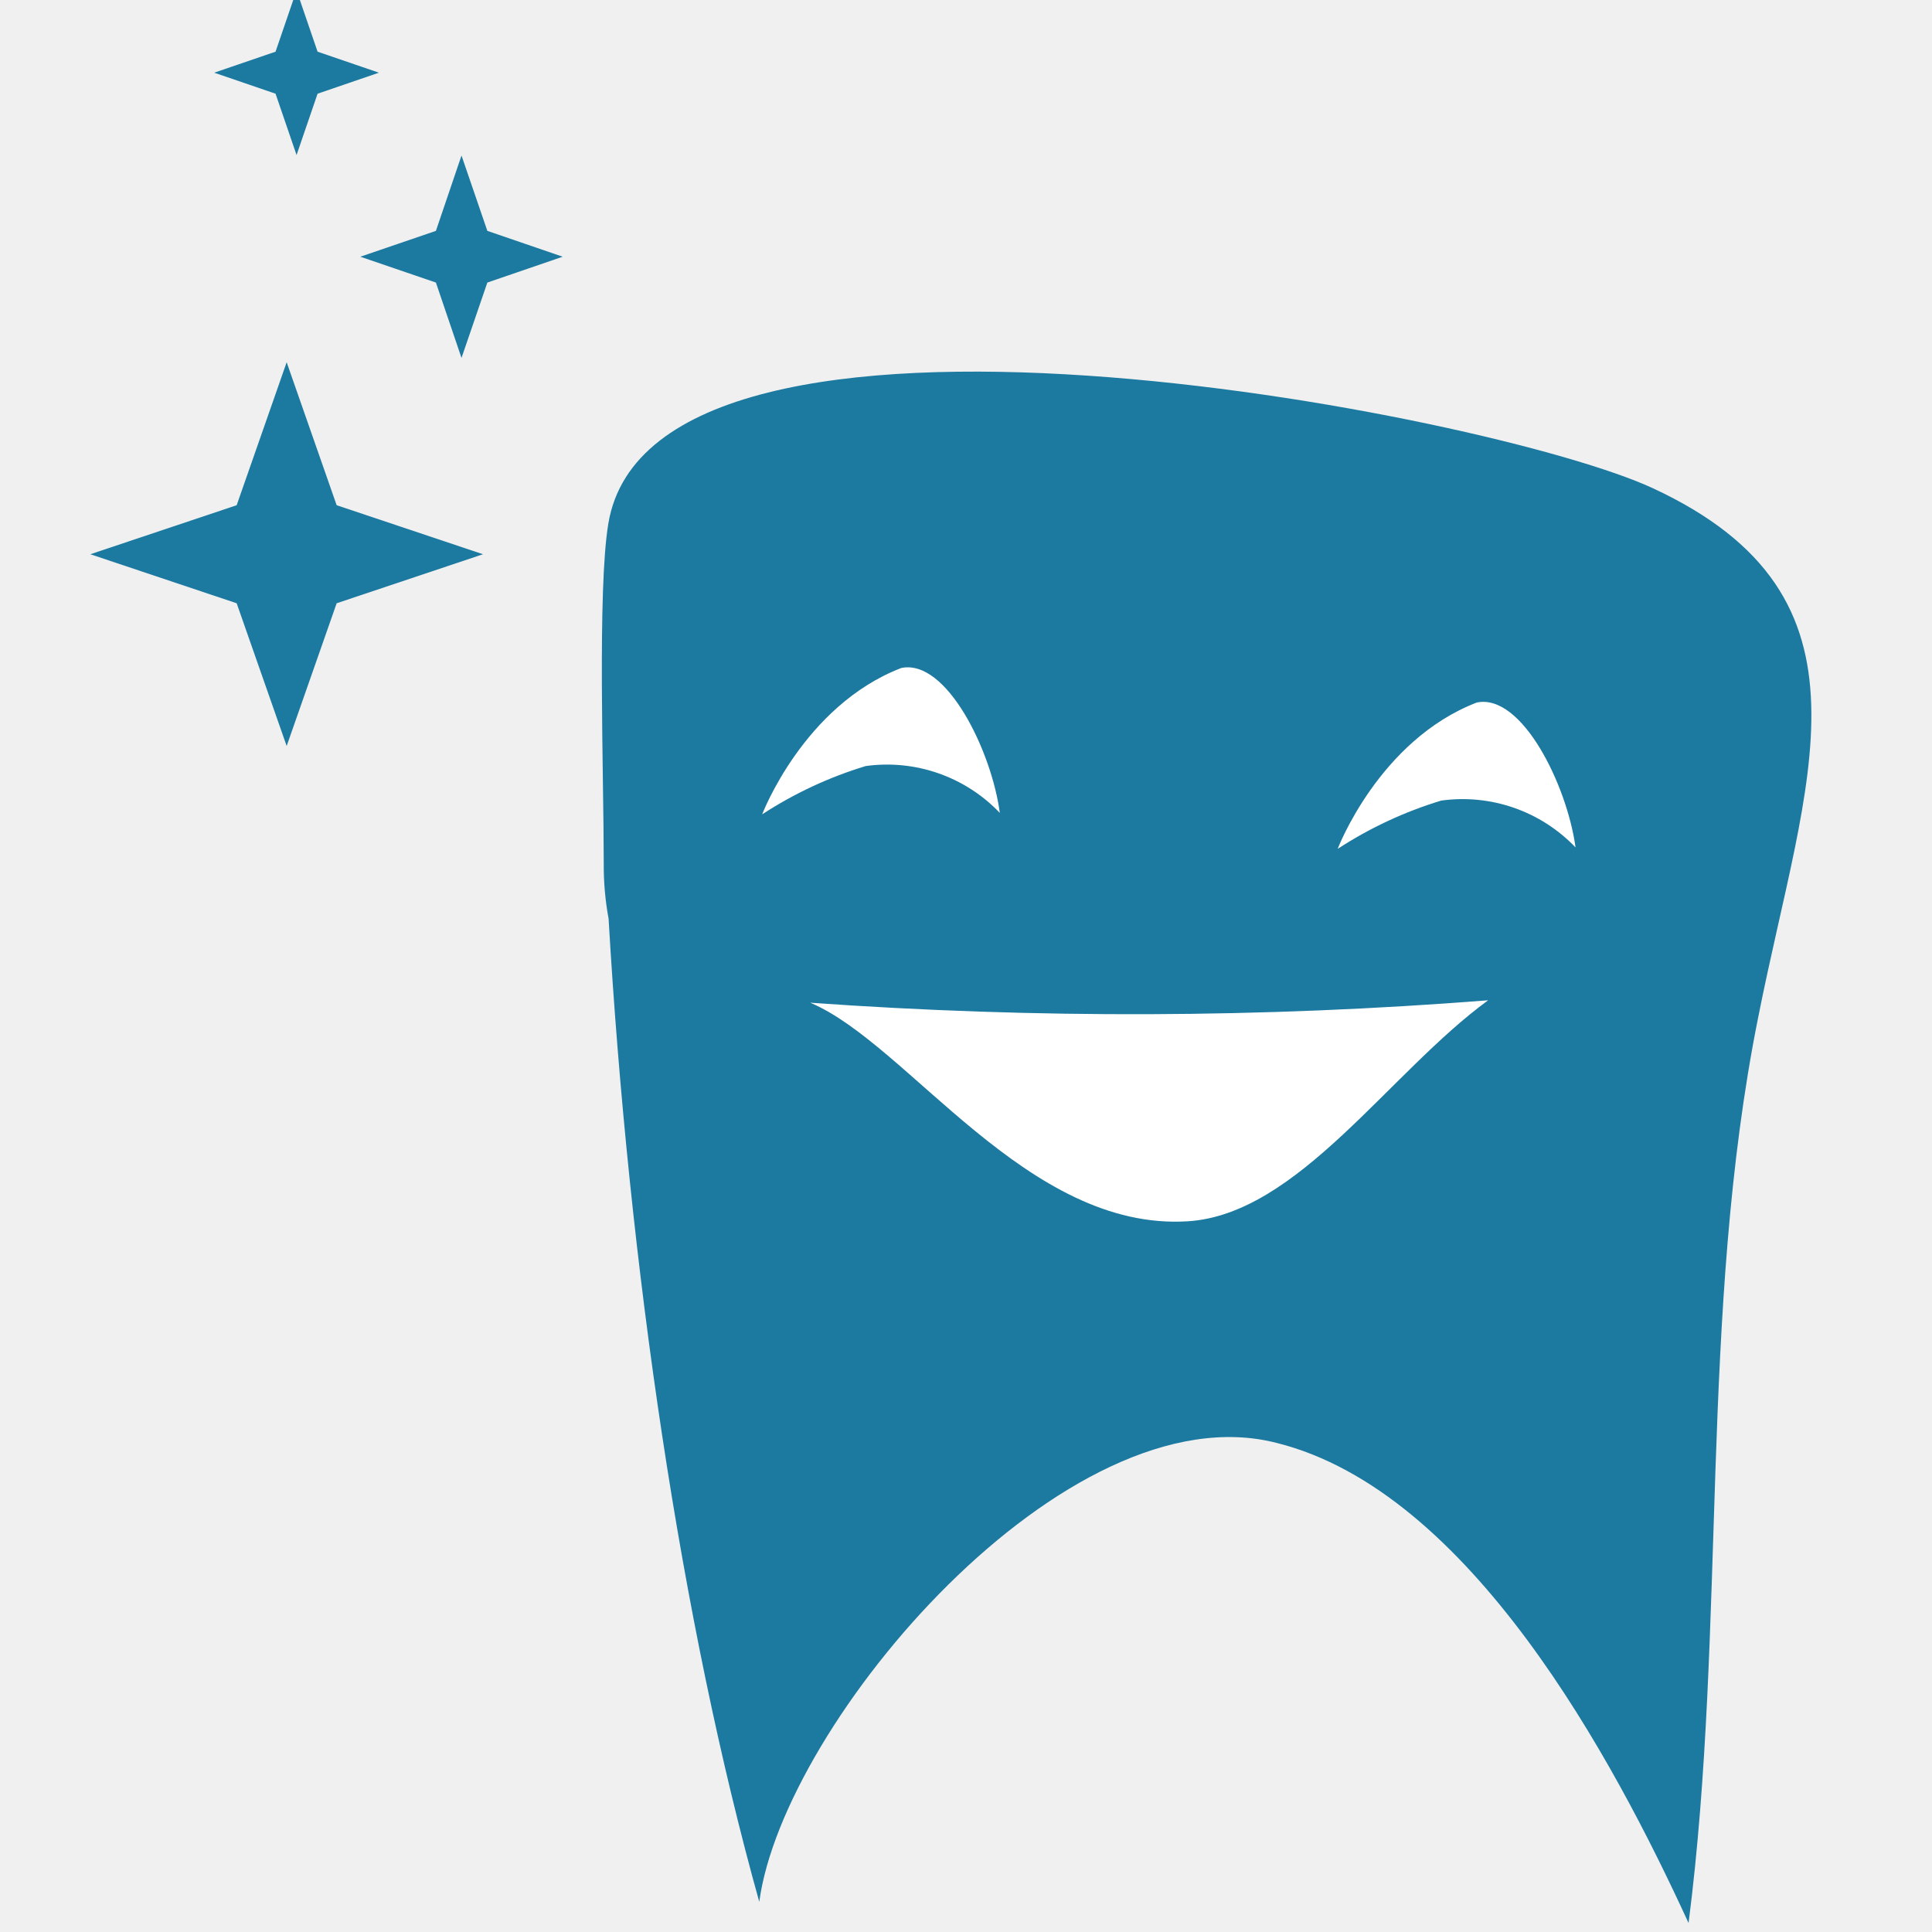
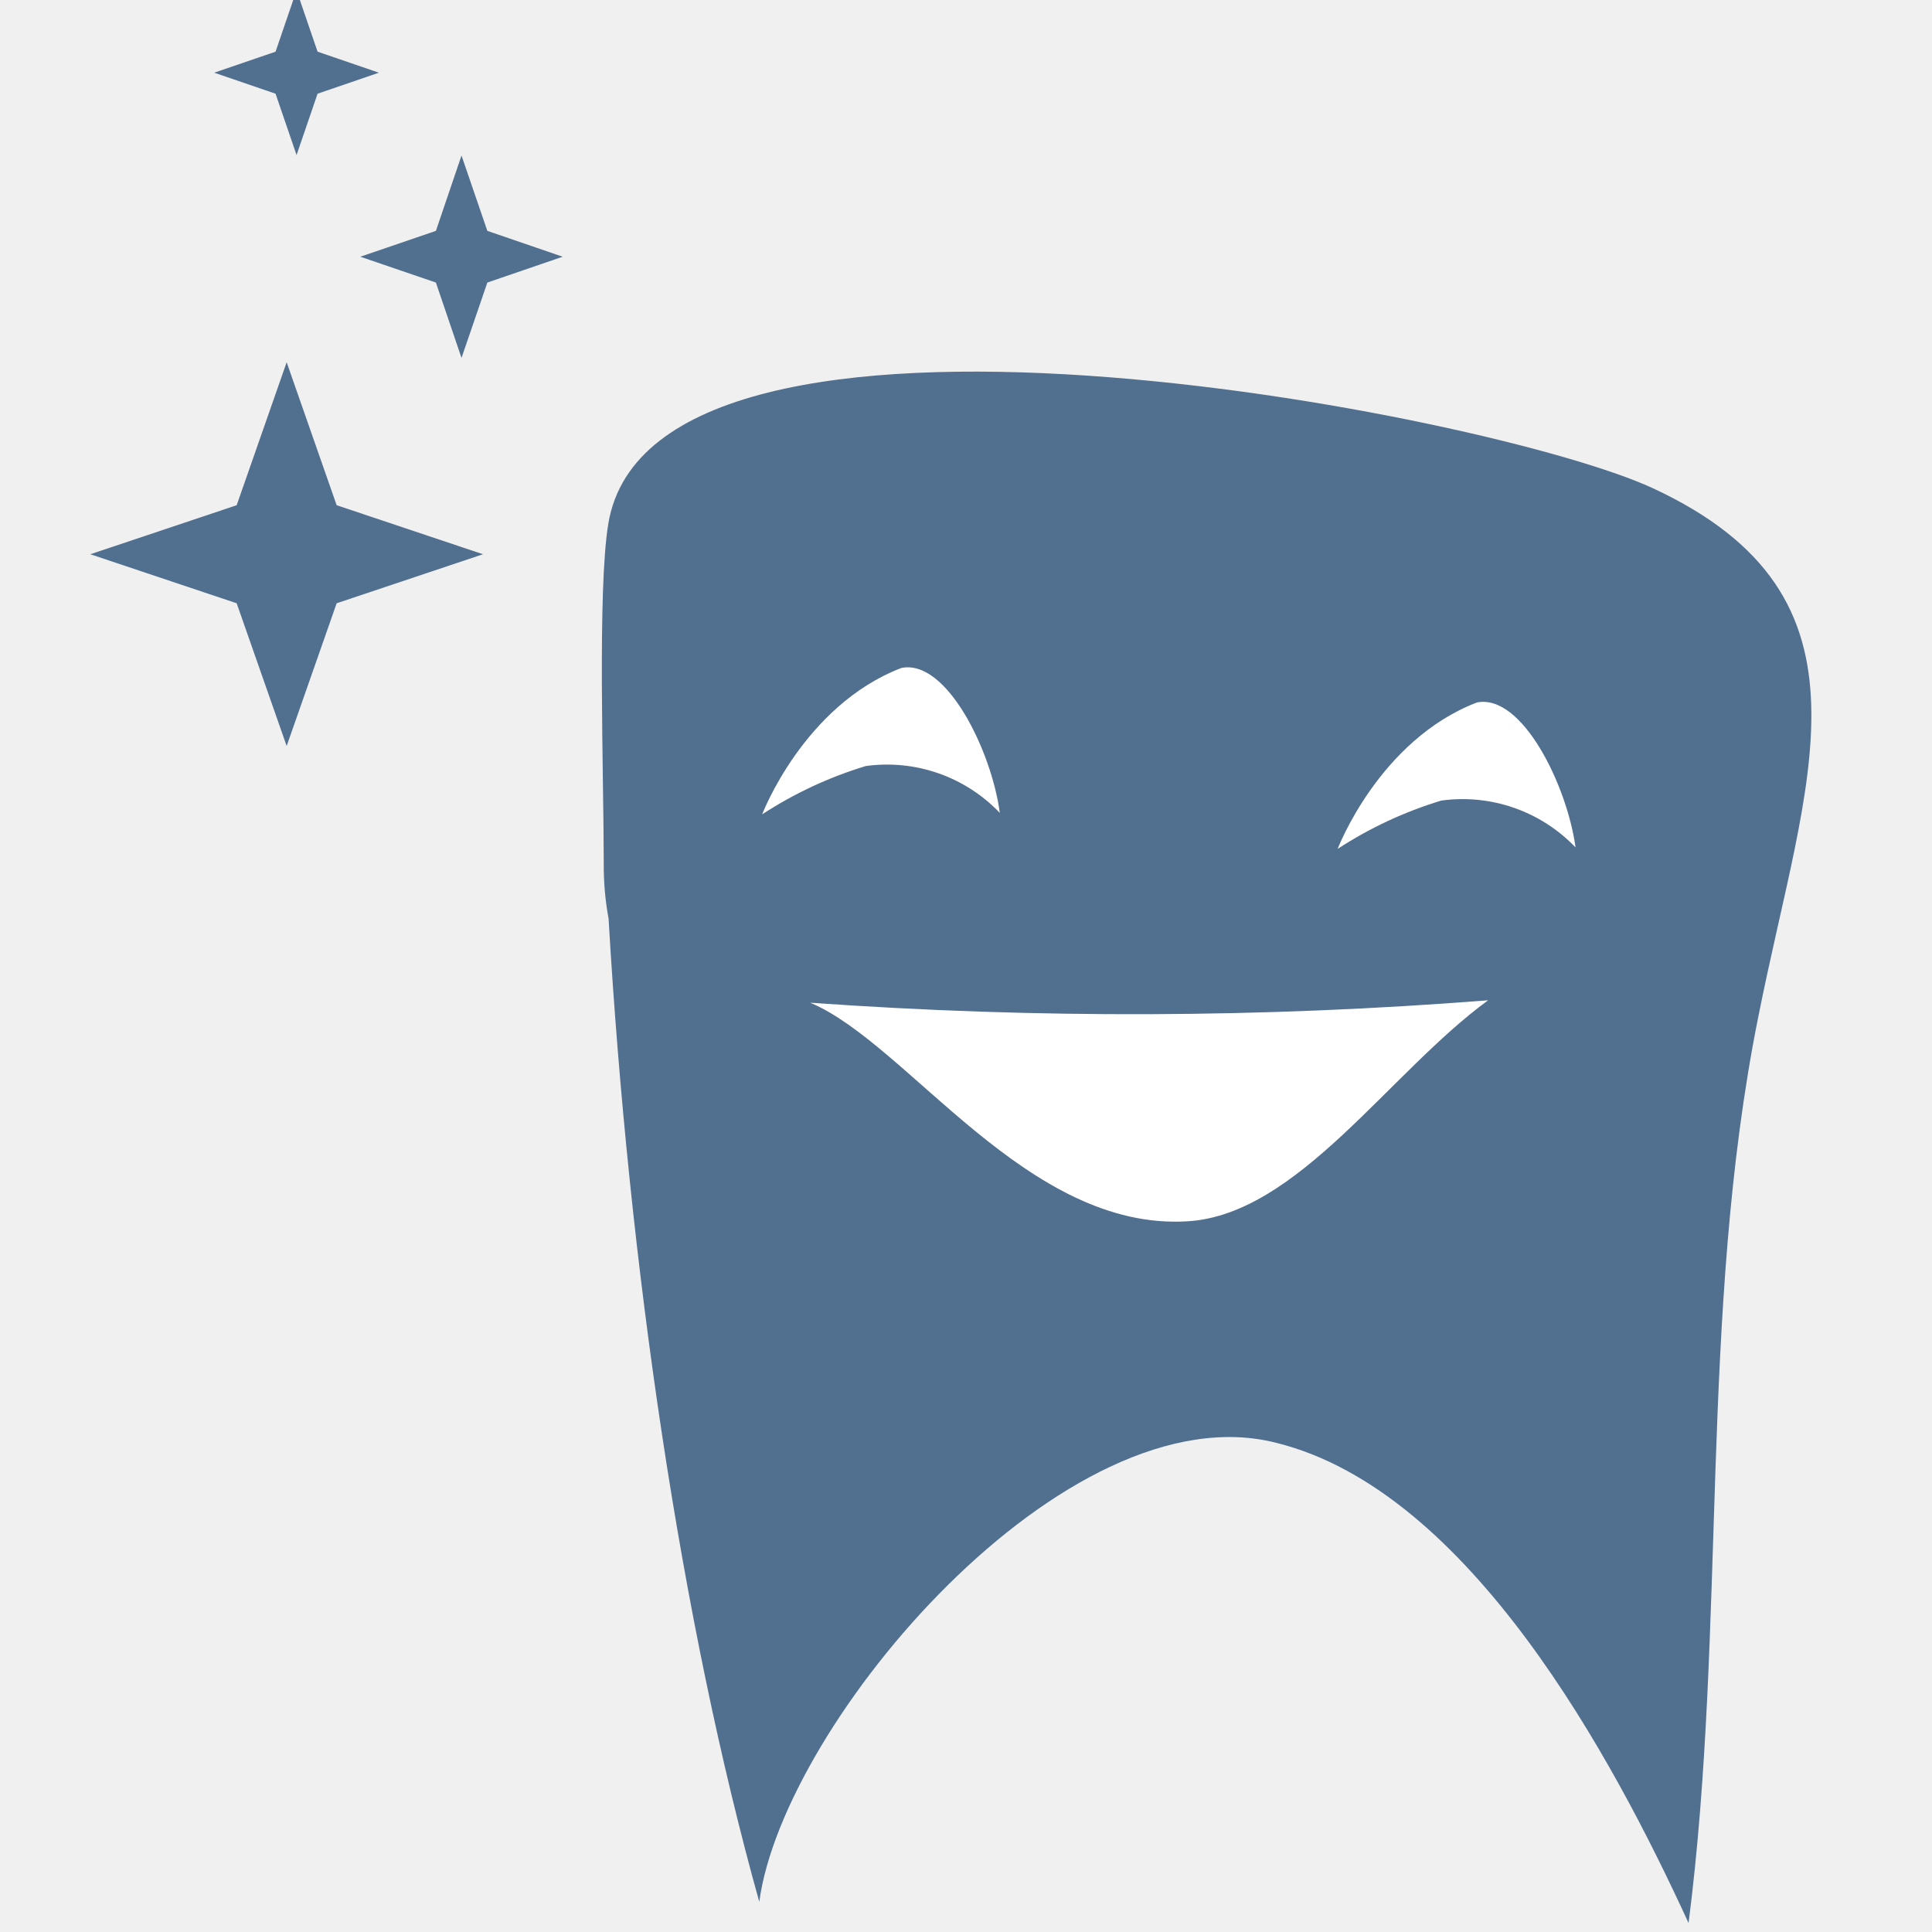
<svg xmlns="http://www.w3.org/2000/svg" id="a5ee7daa-d98a-43c6-b3b0-e54738ef57c0" data-name="Layer 1" viewBox="0 0 80 80">
  <defs>
    <style>
      .ad242d07-77d7-4467-8be5-1d70b9d603ea {
-         fill: #1c79a0;
+         fill: #516F8F;
      }

      .e077183e-8074-45d4-a710-d73df2c993f2 {
        fill: #fff;
      }
    </style>
  </defs>
  <g>
    <g>
      <polygon class="ad242d07-77d7-4467-8be5-1d70b9d603ea" points="11.87 15 13.94 20.92 20 22.95 13.94 24.98 11.87 30.89 9.8 24.98 3.74 22.95 9.8 20.92 11.87 15" />
      <polygon class="ad242d07-77d7-4467-8be5-1d70b9d603ea" points="19.11 6.44 20.18 9.56 23.3 10.63 20.18 11.7 19.11 14.82 18.05 11.7 14.92 10.63 18.05 9.56 19.11 6.44" />
      <polygon class="ad242d07-77d7-4467-8be5-1d70b9d603ea" points="12.28 -0.4 13.15 2.14 15.69 3.01 13.15 3.88 12.28 6.42 11.41 3.88 8.87 3.01 11.41 2.14 12.28 -0.4" />
    </g>
    <g>
      <path class="ad242d07-77d7-4467-8be5-1d70b9d603ea" d="M68.45,20.22c-6.69-3.11-41.39-9.82-43.26,1.46C24.73,24.43,25,32.09,25,35.76a12.09,12.09,0,0,0,.2,2.28c.84,14.4,3,29.12,6.24,40.71,1-7.45,12.74-21.25,21.43-19,8,2,13.93,13.08,17.05,19.88,1.58-12.32.43-25.28,2.88-37.49C74.76,32.23,78.15,24.73,68.45,20.22Z" />
      <g>
        <path class="e077183e-8074-45d4-a710-d73df2c993f2" d="M37.32,27.66c1.87-.39,3.74,3.43,4.08,6a6.45,6.45,0,0,0-5.55-1.94,16.76,16.76,0,0,0-4.29,2S33.27,29.22,37.32,27.66Z" />
        <path class="e077183e-8074-45d4-a710-d73df2c993f2" d="M61.15,29.09c1.87-.39,3.74,3.43,4.09,6a6.47,6.47,0,0,0-5.56-1.94,16.76,16.76,0,0,0-4.29,2S57.1,30.65,61.15,29.09Z" />
        <path class="e077183e-8074-45d4-a710-d73df2c993f2" d="M33.55,41.52a187.74,187.74,0,0,0,28.07-.1c-4.11,3-7.86,8.85-12.42,9.15C42.53,51,37.6,43.22,33.55,41.52Z" />
      </g>
    </g>
  </g>
</svg>
